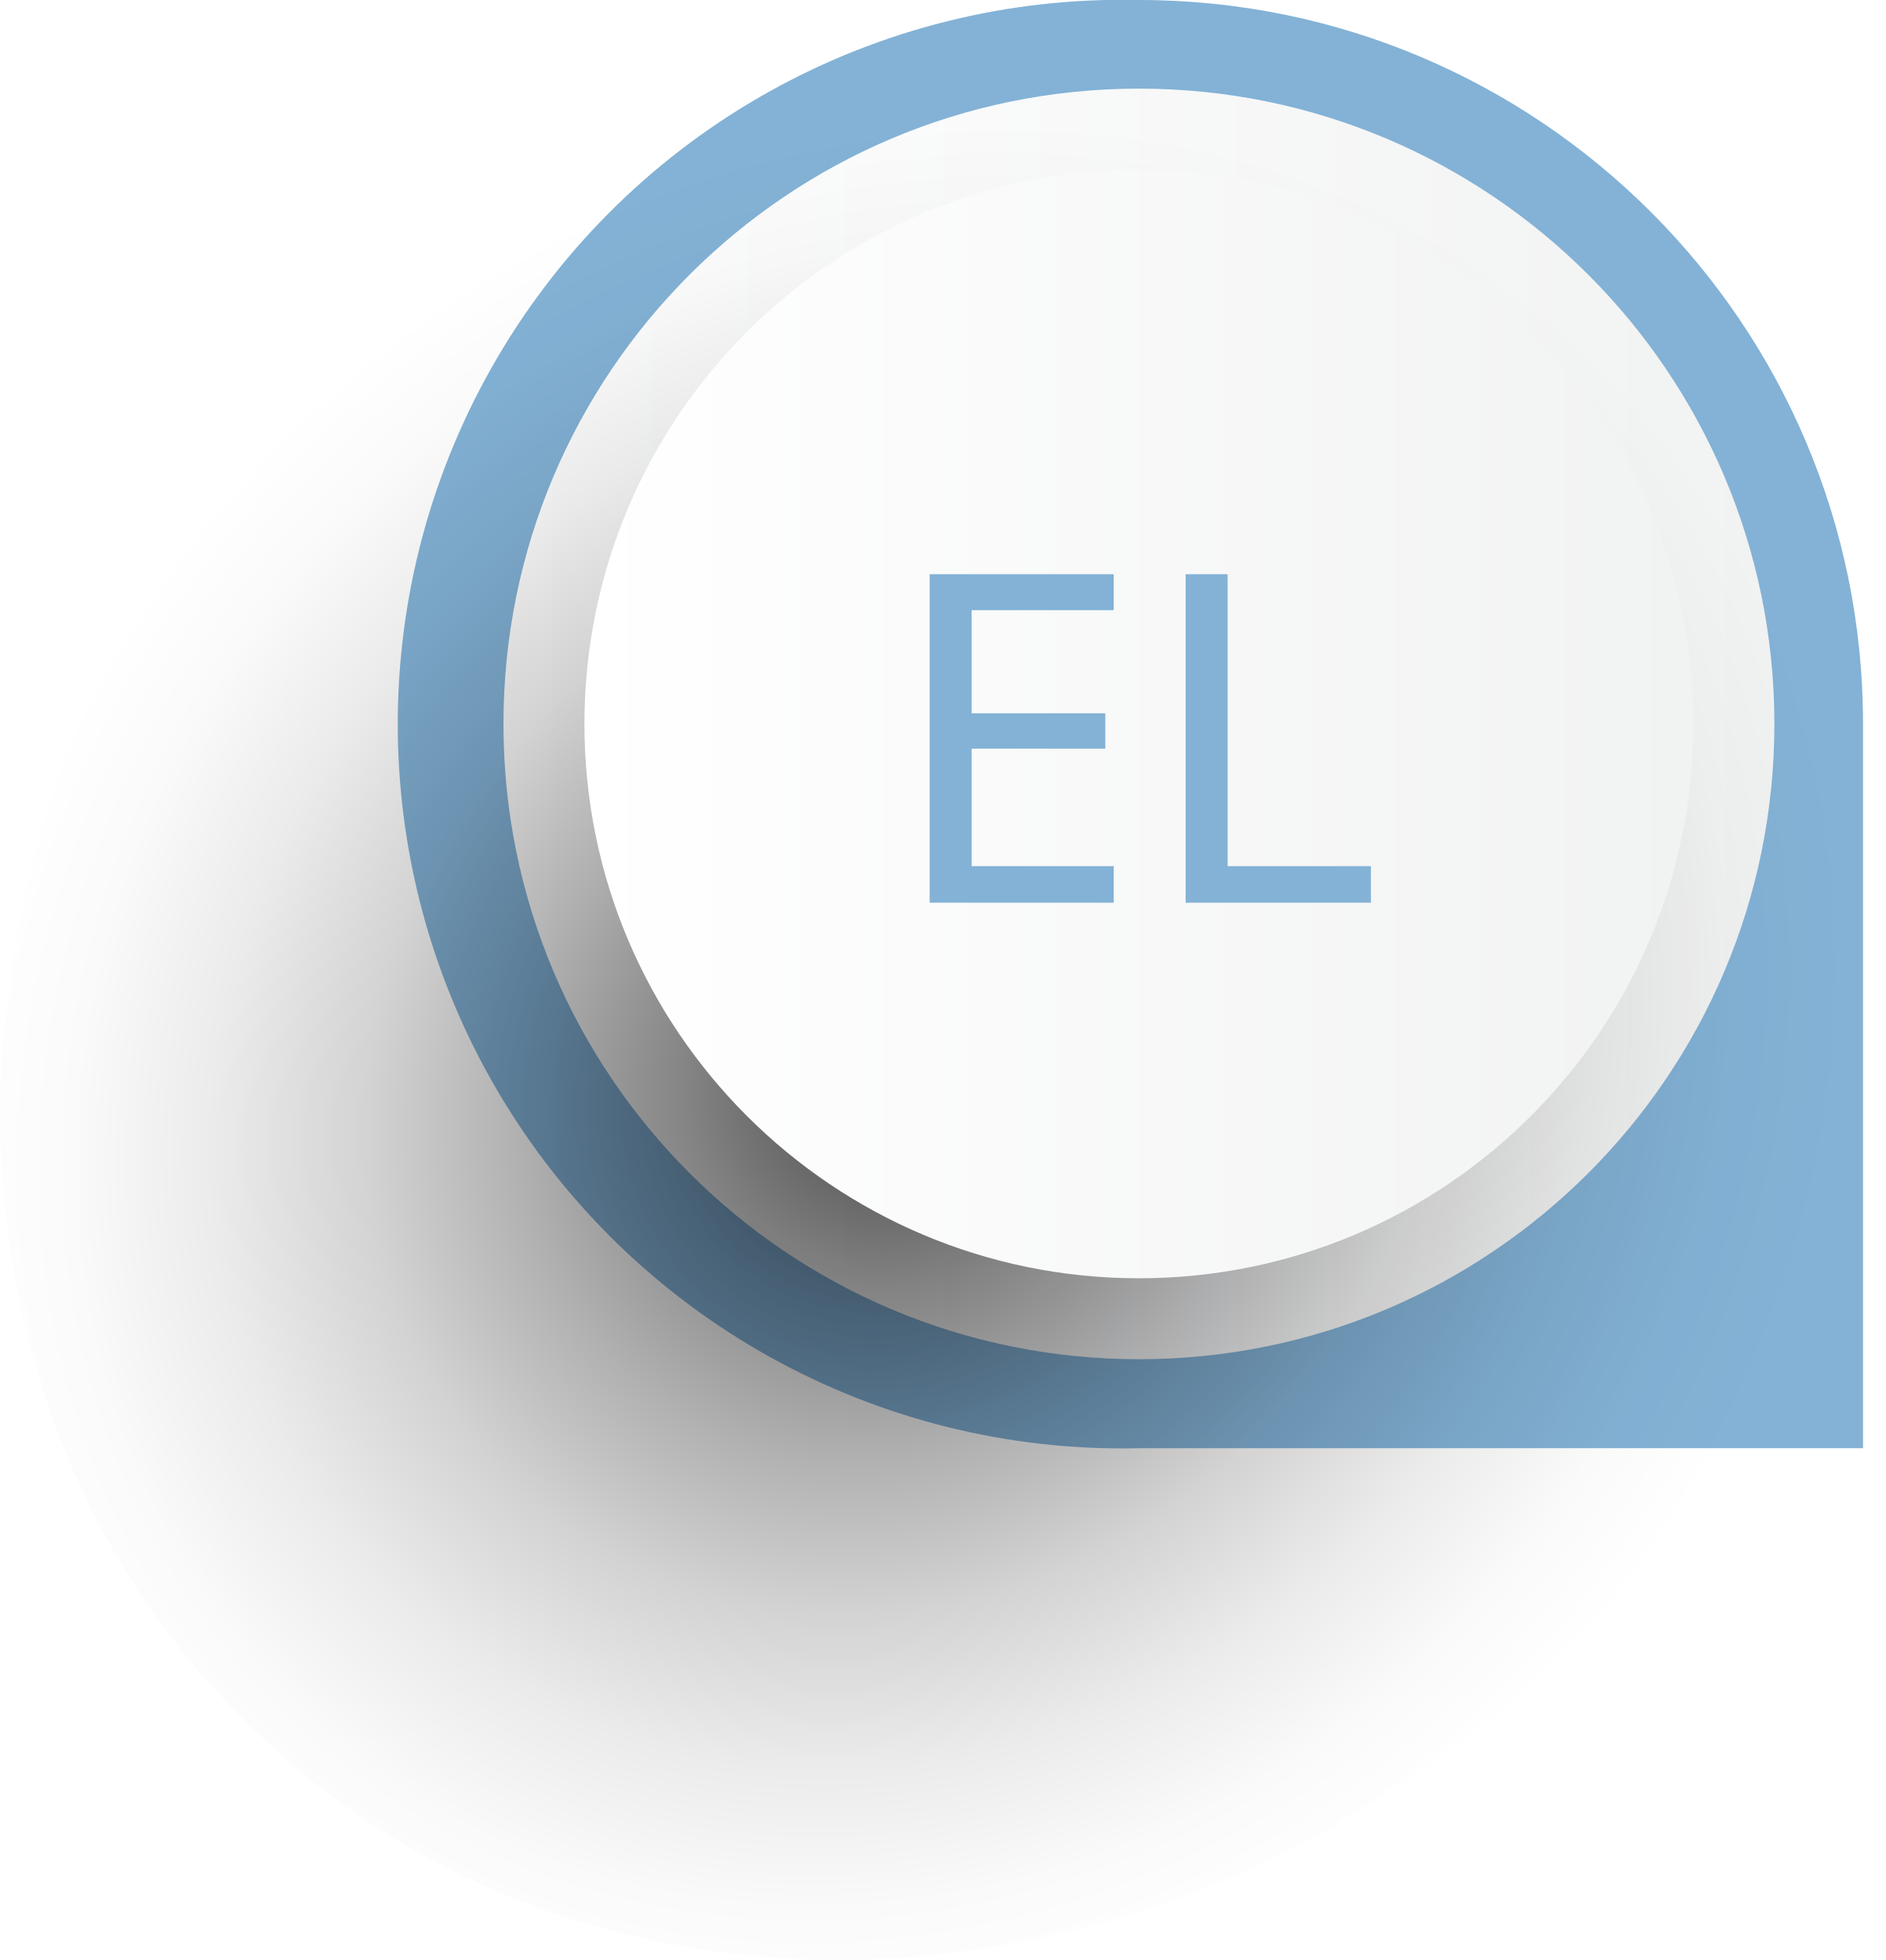
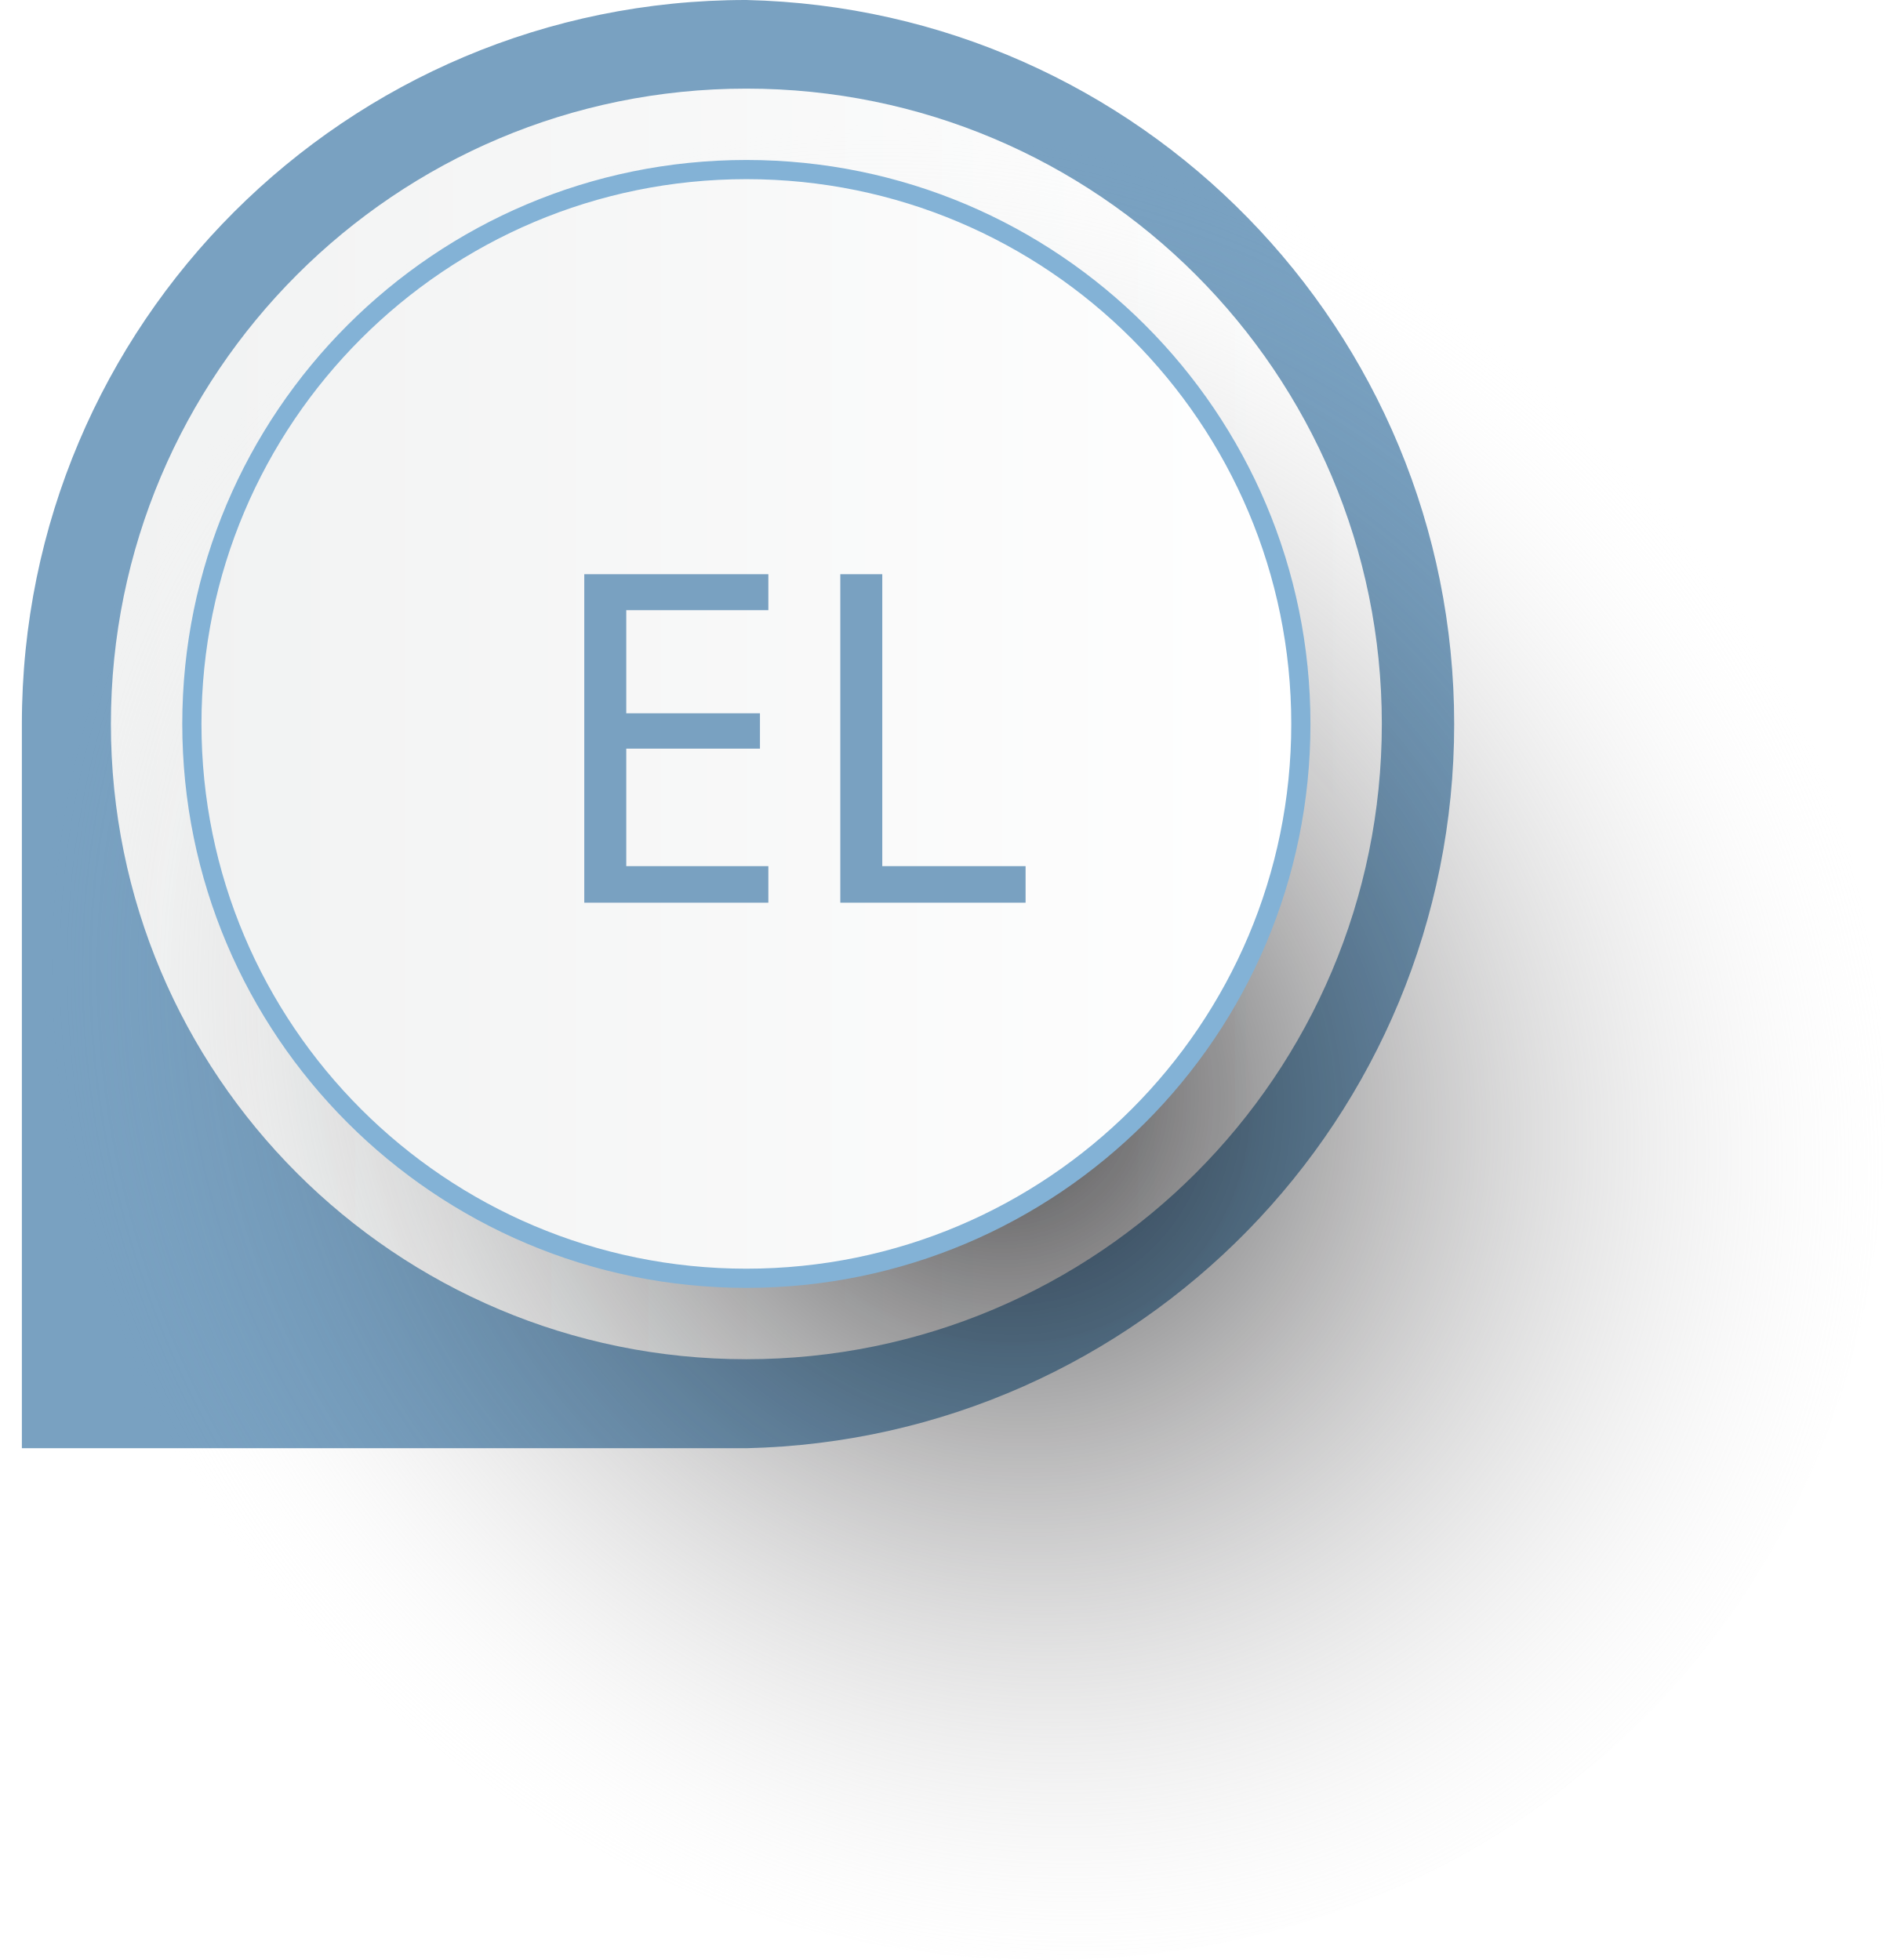
<svg xmlns="http://www.w3.org/2000/svg" xmlns:xlink="http://www.w3.org/1999/xlink" viewBox="0 0 49.13 51.09">
  <defs>
-     <style>.cls-1{isolation:isolate;}.cls-2,.cls-6{fill:#83b2d6;}.cls-3{fill:url(#linear-gradient);}.cls-4{mix-blend-mode:multiply;fill:url(#radial-gradient);}.cls-5{fill:url(#linear-gradient-2);}.cls-6{font-size:12px;font-family:AdobeGothicStd-Bold-KSCpc-EUC-H, Adobe Gothic Std;}</style>
-     <linearGradient id="linear-gradient" x1="13.12" y1="18.87" x2="46.23" y2="18.87" gradientUnits="userSpaceOnUse">
+     <style>.cls-1{isolation:isolate;}.cls-2,.cls-6{fill:#79a1c1;}.cls-3{fill:url(#linear-gradient);}.cls-4{mix-blend-mode:multiply;fill:url(#무제_그라디언트_188);}.cls-5{stroke:#83b2d6;stroke-miterlimit:10;stroke-width:0.5px;fill:url(#linear-gradient-2);}.cls-6{font-size:12px;font-family:AdobeGothicStd-Bold-KSCpc-EUC-H, Adobe Gothic Std;}</style>
+     <linearGradient id="linear-gradient" x1="-4.88" y1="18.87" x2="28.23" y2="18.87" gradientTransform="matrix(-1, 0, 0, 1, 31.13, 0)" gradientUnits="userSpaceOnUse">
      <stop offset="0" stop-color="#fff" />
      <stop offset="1" stop-color="#f1f2f2" />
    </linearGradient>
-     <radialGradient id="radial-gradient" cx="-975.13" cy="1247.3" r="23.04" gradientTransform="matrix(0, 1.01, -1.13, 0, 1432.12, 1011.52)" gradientUnits="userSpaceOnUse">
+     <radialGradient id="무제_그라디언트_188" cx="-990.69" cy="1252.69" r="23.04" gradientTransform="matrix(-1.01, 0, 0, 1.13, -976.39, -1387.35)" gradientUnits="userSpaceOnUse">
      <stop offset="0" stop-color="#414042" />
-       <stop offset="0.05" stop-color="#515152" />
-       <stop offset="0.23" stop-color="#868586" />
-       <stop offset="0.41" stop-color="#b1b1b2" />
-       <stop offset="0.57" stop-color="#d3d3d3" />
-       <stop offset="0.73" stop-color="#ebebeb" />
-       <stop offset="0.88" stop-color="#fafafa" />
+       <stop offset="1" stop-color="#fefefe" stop-opacity="0" />
+       <stop offset="1" stop-color="#fefefe" stop-opacity="0.07" />
+       <stop offset="1" stop-color="#fefefe" stop-opacity="0.31" />
+       <stop offset="1" stop-color="#fff" stop-opacity="0.52" />
+       <stop offset="1" stop-color="#fff" stop-opacity="0.69" />
+       <stop offset="1" stop-color="#fff" stop-opacity="0.83" />
+       <stop offset="1" stop-color="#fff" stop-opacity="0.92" />
+       <stop offset="1" stop-color="#fff" stop-opacity="0.98" />
      <stop offset="1" stop-color="#fff" />
    </radialGradient>
-     <linearGradient id="linear-gradient-2" x1="15.23" y1="18.87" x2="44.13" y2="18.87" xlink:href="#linear-gradient" />
+     <linearGradient id="linear-gradient-2" x1="-2.77" y1="18.87" x2="26.13" y2="18.87" xlink:href="#linear-gradient" />
  </defs>
  <g class="cls-1">
    <g id="레이어_2" data-name="레이어 2">
      <g id="레이어_1-2" data-name="레이어 1">
-         <path class="cls-2" d="M29.68,0a18.88,18.88,0,1,0,0,37.75H48.55V18.87A18.87,18.87,0,0,0,29.68,0Z" />
-         <circle class="cls-3" cx="29.68" cy="18.87" r="16.56" />
-         <ellipse class="cls-4" cx="24.56" cy="26.29" rx="26" ry="23.28" transform="translate(-11.41 26.61) rotate(-47.46)" />
-         <circle class="cls-5" cx="29.68" cy="18.87" r="14.45" />
-         <text class="cls-6" transform="translate(23.07 23.53)">EL</text>
+         <path class="cls-2" d="M19.45,0a18.88,18.88,0,0,1,0,37.75H.57V18.87A18.87,18.87,0,0,1,19.45,0Z" />
+         <circle class="cls-3" cx="19.45" cy="18.87" r="16.56" />
+         <ellipse class="cls-4" cx="24.56" cy="26.29" rx="23.28" ry="26" transform="translate(-11.31 23.53) rotate(-42.54)" />
+         <circle class="cls-5" cx="19.45" cy="18.87" r="14.45" />
+         <text class="cls-6" transform="translate(14.07 23.53)">EL</text>
      </g>
    </g>
  </g>
</svg>
